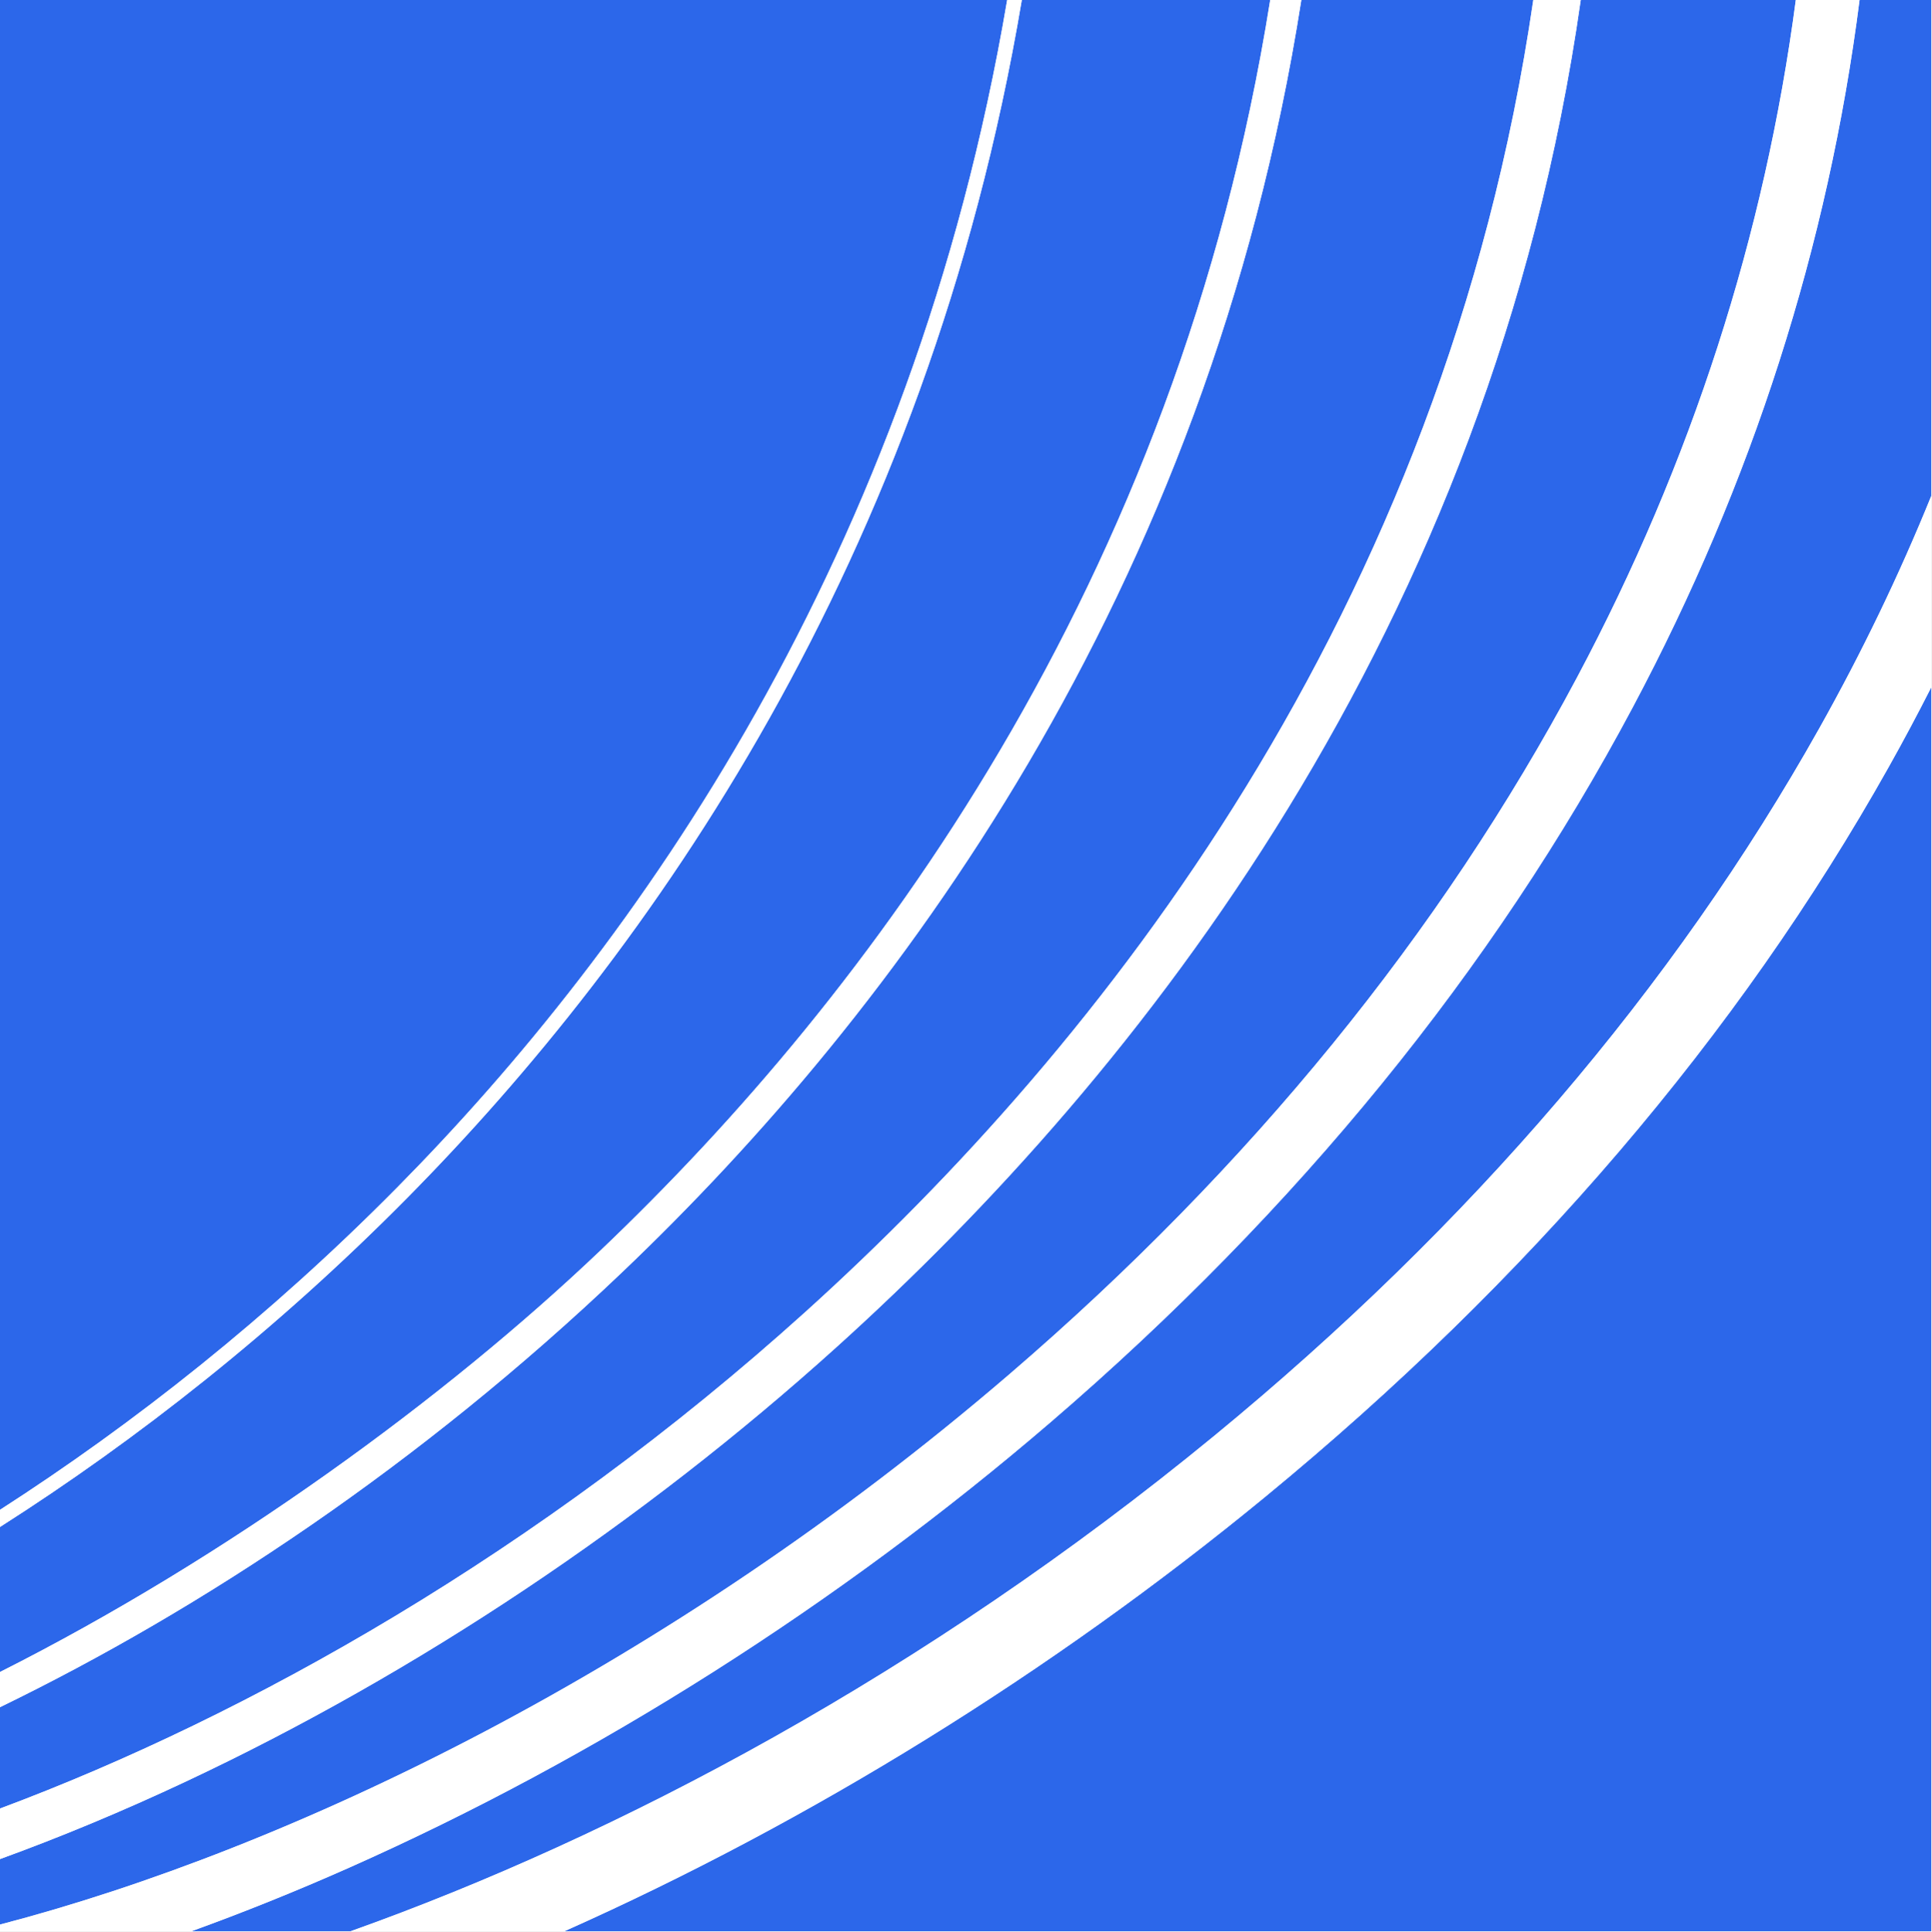
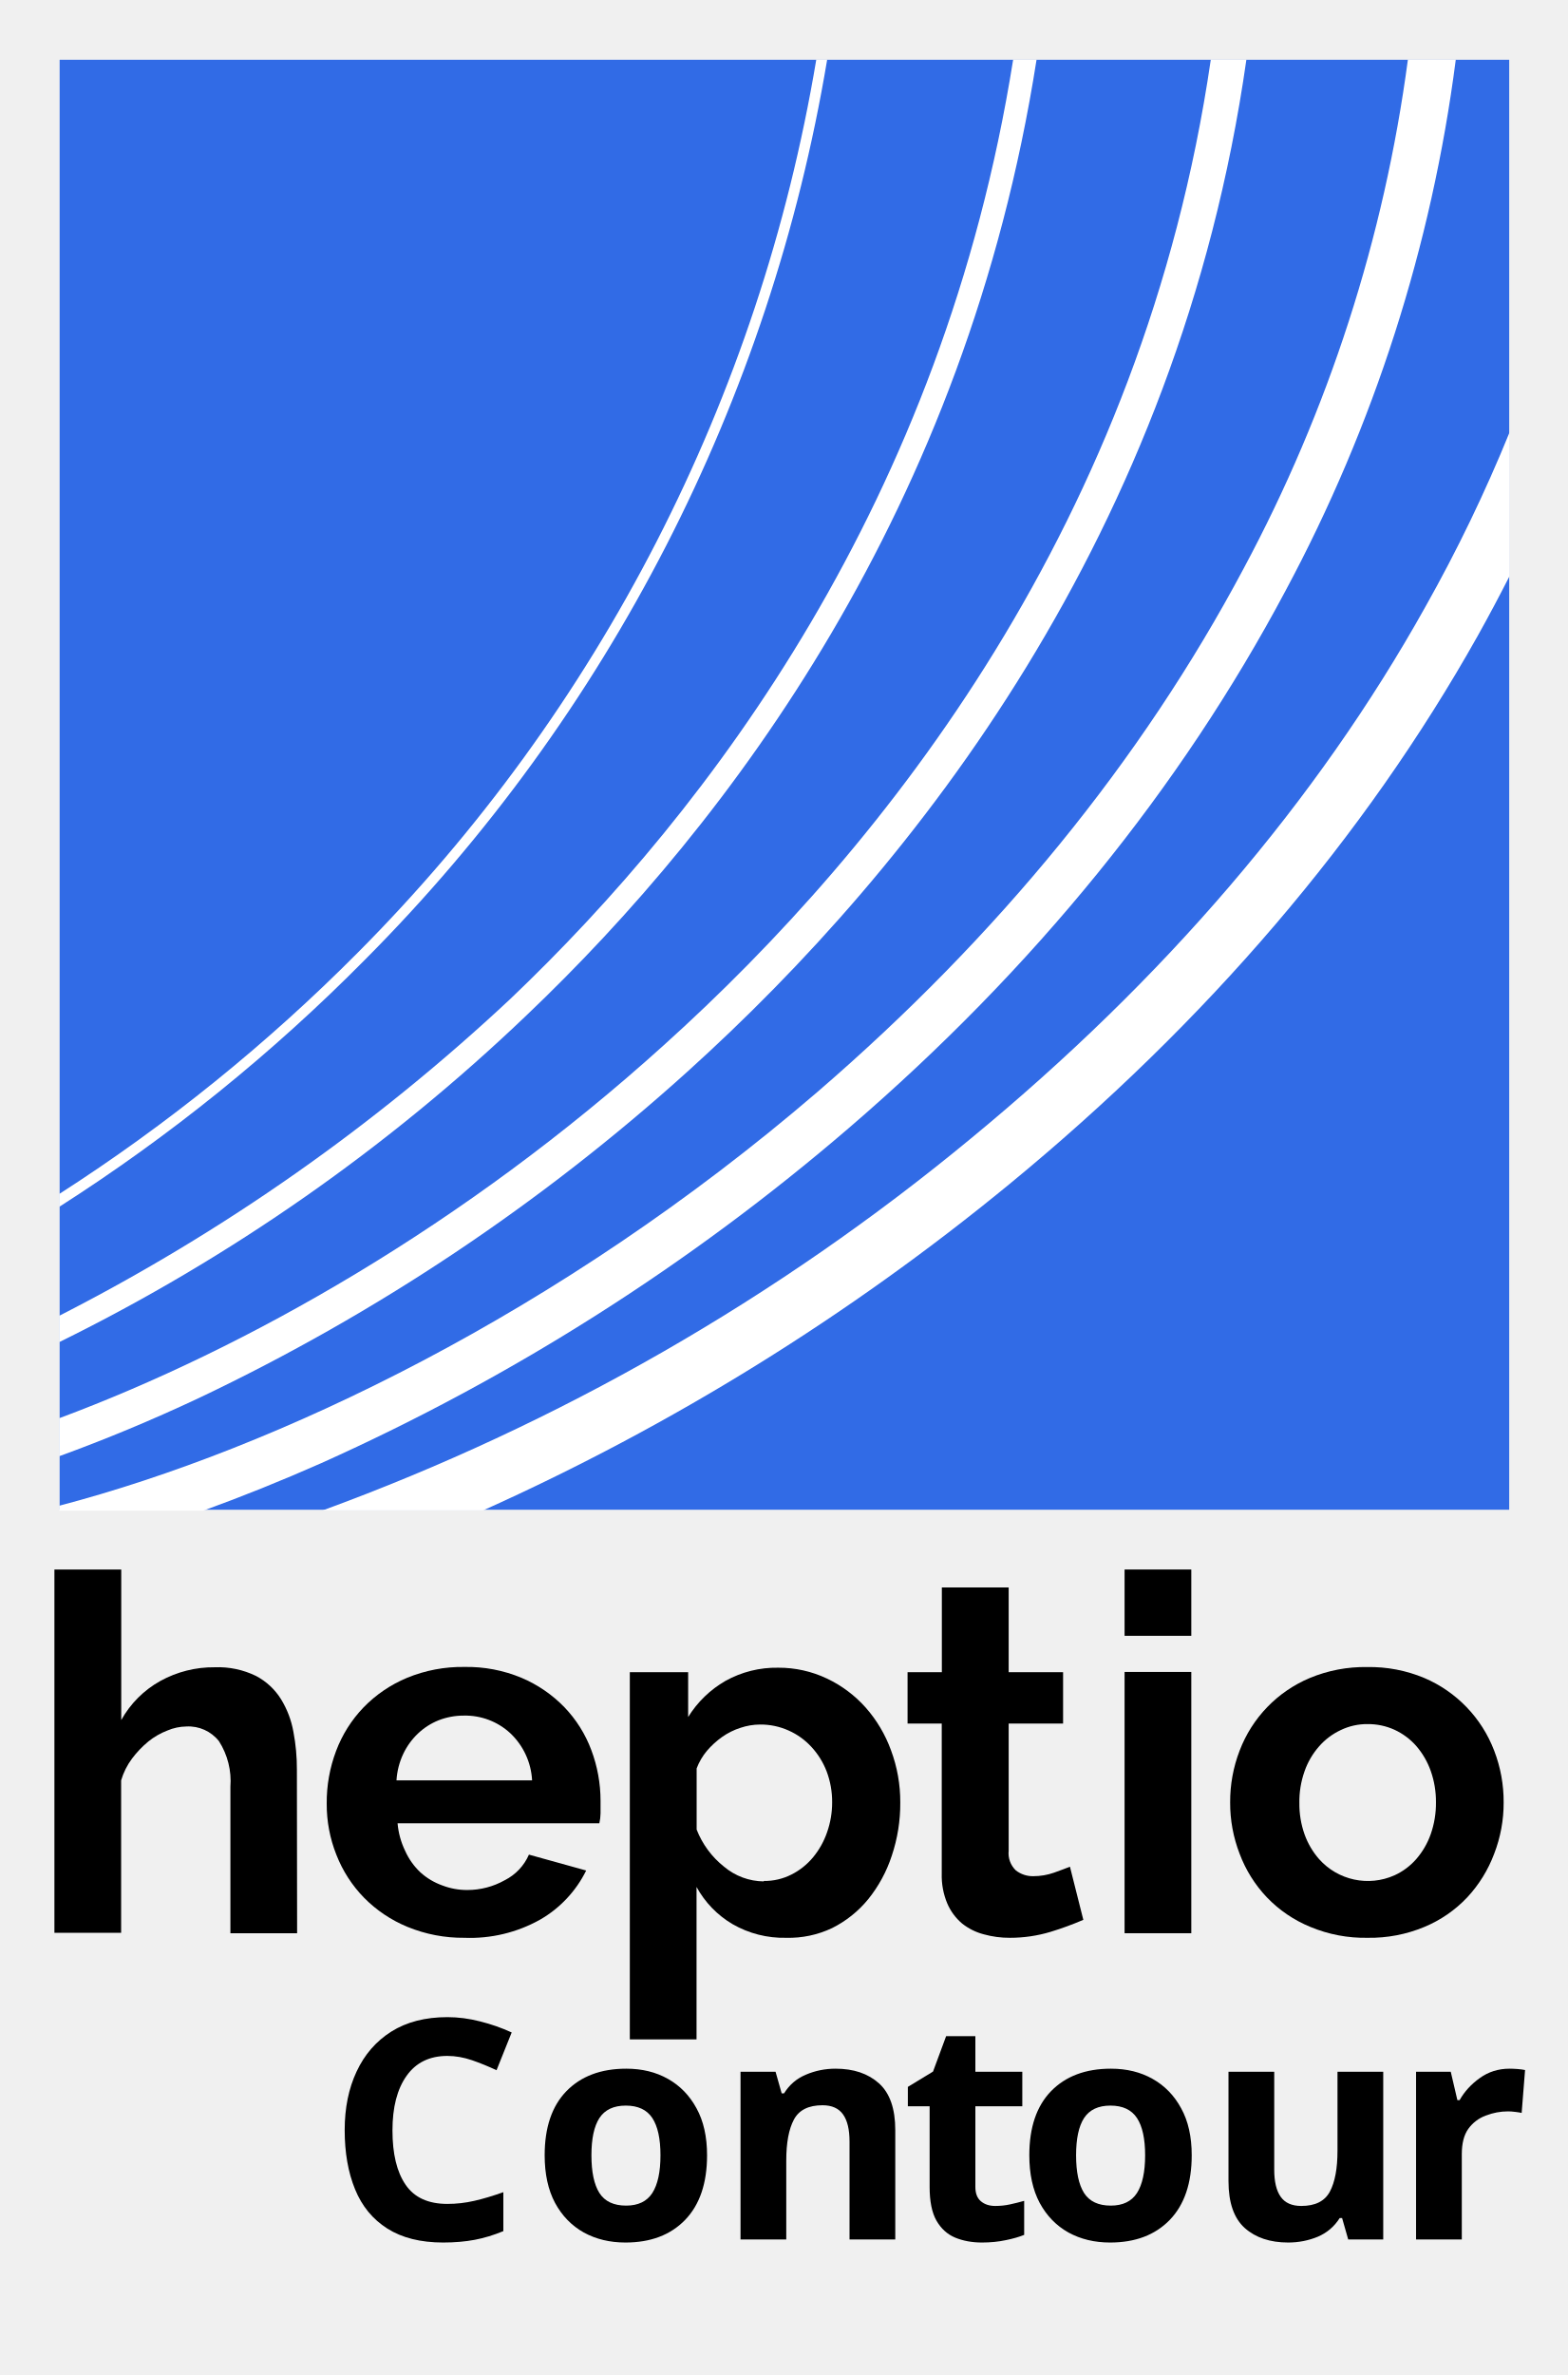
- <svg xmlns="http://www.w3.org/2000/svg" version="1.1" id="svg3813" xml:space="preserve" width="1066.667" height="1066.667" viewBox="0 0 1066.667 1066.667">
-   <defs id="defs3817">
-     <clipPath clipPathUnits="userSpaceOnUse" id="clipPath3829">
-       <path d="M 0,800 H 800 V 0 H 0 Z" id="path3827" />
-     </clipPath>
+ <svg xmlns="http://www.w3.org/2000/svg" id="Layer_1" data-name="Layer 1" viewBox="0 0 144 218.16">
+   <defs>
+     <style>.cls-1{fill:#316be6;}.cls-2{font-size:28.2px;font-family:Raleway-Bold, Raleway;font-weight:700;letter-spacing:0em;}.cls-3{letter-spacing:0em;}.cls-4{letter-spacing:0em;}.cls-5{letter-spacing:-0.01em;}.cls-6{letter-spacing:0em;}.cls-7{letter-spacing:-0.02em;}.cls-8{fill:#fff;}</style>
  </defs>
-   <g id="g3821" transform="matrix(1.333333,0,0,-1.333333,0,1066.667)">
-     <g id="g3823">
-       <g id="g3825" clip-path="url(#clipPath3829)">
-         <g id="g3831" transform="translate(635.165,800)">
-           <path d="m 0,0 h -96.091 c -38.756,-247.25 -169.16,-420.147 -281.456,-527.112 -83.811,-79.836 -174.212,-139.566 -257.618,-180.084 v -41.981 c 102.673,38.299 223.394,106.234 333.451,205.551 C -179.521,-433.358 -37.127,-254.414 0,0" style="fill:#2c67ea;fill-opacity:1;fill-rule:nonzero;stroke:none" id="path3833" />
-         </g>
-         <g id="g3835" transform="translate(526.1787,800)">
-           <path d="m 0,0 h -102.894 c -39.24,-232.932 -154.763,-395.235 -254.658,-496.278 -54.116,-54.739 -111.935,-100.14 -168.627,-136.266 v -60.078 c 94.291,47.55 184.596,113.517 248.847,174.719 C -166.862,-412.676 -38.631,-242.773 0,0" style="fill:#2c67ea;fill-opacity:1;fill-rule:nonzero;stroke:none" id="path3837" />
-         </g>
-         <g id="g3839" transform="translate(417.2158,800)">
-           <path d="m 0,0 h -417.216 v -625.44 c 55.279,35.554 111.578,79.971 164.372,133.371 C -153.744,-391.83 -39.158,-230.904 0,0" style="fill:#2c67ea;fill-opacity:1;fill-rule:nonzero;stroke:none" id="path3841" />
-         </g>
-         <g id="g3843" transform="translate(653.2715,519.3525)">
-           <path d="M 0,0 C 47.458,89.164 77.775,183.191 90.637,280.647 H 1.551 C -35.698,19.164 -181.622,-164.47 -306.788,-277.42 c -80.629,-72.761 -173.834,-134.988 -269.542,-179.954 -26.052,-12.24 -51.838,-22.965 -76.941,-32.09 v -27.13 c 119.833,31.284 275.889,105.733 418.168,227.99 C -135.459,-202.984 -56.358,-105.883 0,0" style="fill:#2c67ea;fill-opacity:1;fill-rule:nonzero;stroke:none" id="path3845" />
-         </g>
-         <g id="g3847" transform="translate(800,515.2681)">
-           <path d="M 0,0 C -5.622,-11.068 -11.482,-22.079 -17.623,-33.022 -79.848,-143.92 -166.816,-245.692 -276.114,-335.507 -364.269,-407.947 -464.132,-469.78 -566.2,-515.268 H 0 Z" style="fill:#2c67ea;fill-opacity:1;fill-rule:nonzero;stroke:none" id="path3849" />
-         </g>
-         <g id="g3851" transform="translate(753.667,498.3555)">
-           <path d="M 0,0 C 17.692,31.531 33.131,63.608 46.333,96.162 V 301.645 H 16.656 C 3.654,199.869 -27.77,101.708 -77.279,8.694 c -57.894,-108.769 -139.032,-208.413 -241.154,-296.165 -87.482,-75.172 -187.989,-138.998 -290.646,-184.581 -22.038,-9.785 -43.861,-18.548 -65.28,-26.303 h 65.954 c 110.489,39.342 237.884,106.721 357.72,205.197 C -144.558,-205.95 -60.217,-107.317 0,0" style="fill:#2c67ea;fill-opacity:1;fill-rule:nonzero;stroke:none" id="path3853" />
-         </g>
-         <g id="g3855" transform="translate(423.2852,800)">
-           <path d="m 0,0 h -6.069 c -39.159,-230.904 -153.744,-391.83 -252.844,-492.069 -52.794,-53.4 -109.093,-97.817 -164.372,-133.371 v -7.104 c 56.691,36.126 114.511,81.527 168.627,136.266 C -154.764,-395.235 -39.24,-232.932 0,0" style="fill:#ffffff;fill-opacity:1;fill-rule:nonzero;stroke:none" id="path3857" />
-         </g>
-         <g id="g3859" transform="translate(539.0742,800)">
-           <path d="m 0,0 h -12.896 c -38.63,-242.773 -166.862,-412.676 -277.332,-517.903 -64.251,-61.202 -154.555,-127.169 -248.846,-174.719 v -14.574 c 83.406,40.518 173.806,100.248 257.618,180.084 C -169.16,-420.147 -38.756,-247.25 0,0" style="fill:#ffffff;fill-opacity:1;fill-rule:nonzero;stroke:none" id="path3861" />
-         </g>
-         <g id="g3863" transform="translate(346.4834,241.9326)">
-           <path d="M 0,0 C 125.166,112.95 271.09,296.584 308.339,558.067 H 288.682 C 251.555,303.653 109.161,124.709 -13.032,14.441 -123.09,-84.876 -243.811,-152.811 -346.483,-191.109 v -20.935 c 25.103,9.125 50.889,19.85 76.941,32.09 C -173.834,-134.988 -80.629,-72.761 0,0" style="fill:#ffffff;fill-opacity:1;fill-rule:nonzero;stroke:none" id="path3865" />
-         </g>
-         <g id="g3867" transform="translate(435.2344,210.8848)">
-           <path d="m 0,0 c 102.122,87.752 183.26,187.396 241.153,296.165 49.51,93.014 80.934,191.175 93.936,292.95 H 308.674 C 295.812,491.659 265.495,397.632 218.037,308.468 161.679,202.585 82.578,105.483 -17.065,19.863 -159.345,-102.394 -315.401,-176.842 -435.234,-208.126 v -2.759 h 79.307 c 21.419,7.756 43.242,16.519 65.281,26.304 C -187.989,-138.998 -87.482,-75.172 0,0" style="fill:#ffffff;fill-opacity:1;fill-rule:nonzero;stroke:none" id="path3869" />
-         </g>
-         <g id="g3871" transform="translate(782.377,482.2456)">
-           <path d="m 0,0 c 6.141,10.943 12.001,21.955 17.623,33.022 v 79.25 C 4.421,79.718 -11.018,47.641 -28.71,16.11 -88.927,-91.208 -173.268,-189.84 -279.395,-277.048 -399.23,-375.524 -526.626,-442.903 -637.115,-482.246 h 88.538 c 102.068,45.489 201.931,107.322 290.086,179.761 C -149.193,-212.669 -62.225,-110.898 0,0" style="fill:#ffffff;fill-opacity:1;fill-rule:nonzero;stroke:none" id="path3873" />
-         </g>
-       </g>
-     </g>
-   </g>
+   <rect class="cls-1" x="5.48" y="5.49" width="133.19" height="133.19" />
+   <text class="cls-2" transform="translate(30.03 205.71)">C<tspan class="cls-3" x="18.75" y="0">o</tspan>
+     <tspan class="cls-4" x="35.81" y="0">n</tspan>
+     <tspan class="cls-5" x="52.73" y="0">t</tspan>
+     <tspan class="cls-6" x="63.28" y="0">ou</tspan>
+     <tspan class="cls-7" x="97.88" y="0">r</tspan>
+   </text>
+   <path class="cls-8" d="M76,5.49h-1a151.76,151.76,0,0,1-42.11,82A162,162,0,0,1,5.45,109.67v1.18a162.47,162.47,0,0,0,28.09-22.7A152.78,152.78,0,0,0,76,5.49Z" />
+   <path class="cls-8" d="M95.24,5.49H93.09C86.66,45.93,65.3,74.23,46.9,91.75A181.11,181.11,0,0,1,5.45,120.86v2.42a172.2,172.2,0,0,0,42.91-30C67.07,75.47,88.79,46.67,95.24,5.49Z" />
+   <path class="cls-8" d="M63.16,98.44C84,79.63,108.32,49,114.52,5.49h-3.27C105.06,47.87,81.35,77.67,61,96,42.66,112.58,22.55,123.9,5.45,130.27v3.49c4.18-1.52,8.48-3.3,12.82-5.34A186.19,186.19,0,0,0,63.16,98.44Z" />
+   <path class="cls-8" d="M78,103.61C95,89,108.47,72.4,118.11,54.28A141.51,141.51,0,0,0,133.76,5.49h-4.4a137.19,137.19,0,0,1-15.1,46.75C104.88,69.87,91.7,86,75.1,100.31c-23.7,20.36-49.69,32.76-69.65,38v.46H18.66q5.36-1.94,10.88-4.38A199.8,199.8,0,0,0,78,103.61Z" />
+   <path class="cls-8" d="M135.77,58.42q1.53-2.74,2.93-5.5V39.72a140.65,140.65,0,0,1-7.72,16C121,73.61,106.91,90,89.23,104.56a203,203,0,0,1-59.58,34.18H44.39A214.84,214.84,0,0,0,92.71,108.8C110.92,93.84,125.4,76.89,135.77,58.42Z" />
+   <path d="M27.3,177.58H21.17V164.13a6.81,6.81,0,0,0-1.05-4.19,3.56,3.56,0,0,0-3-1.35,4.58,4.58,0,0,0-1.74.37,6.49,6.49,0,0,0-1.74,1,9.11,9.11,0,0,0-1.51,1.58,6.31,6.31,0,0,0-1,2v14H5V144.17h6.14V158a9.24,9.24,0,0,1,3.59-3.59,10.13,10.13,0,0,1,5-1.26,7.94,7.94,0,0,1,3.8.8,6,6,0,0,1,2.29,2.13,8.62,8.62,0,0,1,1.14,3,18.17,18.17,0,0,1,.32,3.48Z" />
+   <path d="M42.67,178a13.41,13.41,0,0,1-5.22-1,12,12,0,0,1-4-2.68,11.76,11.76,0,0,1-2.54-3.94,12.48,12.48,0,0,1-.89-4.71,13.35,13.35,0,0,1,.86-4.83,11.73,11.73,0,0,1,2.52-4,12,12,0,0,1,4-2.72,13.33,13.33,0,0,1,5.28-1,13,13,0,0,1,5.24,1,12,12,0,0,1,3.94,2.7,11.49,11.49,0,0,1,2.47,3.93,13.23,13.23,0,0,1,.85,4.67c0,.4,0,.78,0,1.15a4.35,4.35,0,0,1-.11.91H36.53a7.19,7.19,0,0,0,.69,2.52A6.17,6.17,0,0,0,38.64,172a6,6,0,0,0,2,1.19,6.33,6.33,0,0,0,2.29.42,7,7,0,0,0,3.45-.9,4.75,4.75,0,0,0,2.22-2.35l5.26,1.46a10.63,10.63,0,0,1-4.23,4.51A13.17,13.17,0,0,1,42.67,178Zm6.22-14.46a6.41,6.41,0,0,0-2-4.33,6.09,6.09,0,0,0-4.28-1.62,6.32,6.32,0,0,0-2.31.43,6,6,0,0,0-1.9,1.22,6.27,6.27,0,0,0-1.35,1.87,6.65,6.65,0,0,0-.62,2.43Z" />
+   <path d="M72.24,178a9.43,9.43,0,0,1-4.94-1.26,8.93,8.93,0,0,1-3.3-3.41v14H57.87V153.6h5.36v4.12a9.73,9.73,0,0,1,3.43-3.32,9.62,9.62,0,0,1,4.85-1.21,10.31,10.31,0,0,1,4.48,1,11.15,11.15,0,0,1,3.55,2.66,12.23,12.23,0,0,1,2.33,3.93,13.5,13.5,0,0,1,.85,4.79,15,15,0,0,1-.78,4.89,12.57,12.57,0,0,1-2.17,4,10.12,10.12,0,0,1-3.32,2.65A9.27,9.27,0,0,1,72.24,178Zm-2.06-5.22a5.46,5.46,0,0,0,2.54-.59,6.2,6.2,0,0,0,2-1.6A7.36,7.36,0,0,0,76,168.29a8.21,8.21,0,0,0,.46-2.74,7.89,7.89,0,0,0-.5-2.82,7,7,0,0,0-1.4-2.26,6.33,6.33,0,0,0-2.1-1.51,6.26,6.26,0,0,0-2.63-.55,5.74,5.74,0,0,0-1.79.3,6.21,6.21,0,0,0-1.69.84,7.75,7.75,0,0,0-1.4,1.28,5.57,5.57,0,0,0-.94,1.61v5.62a8.11,8.11,0,0,0,2.52,3.41A5.76,5.76,0,0,0,70.18,172.82Z" />
+   <path d="M99.54,176.35a29.2,29.2,0,0,1-3,1.1,12.88,12.88,0,0,1-3.75.55,8.76,8.76,0,0,1-2.4-.32,5.38,5.38,0,0,1-2-1,5,5,0,0,1-1.35-1.83,6.59,6.59,0,0,1-.51-2.73V158.32H83.39V153.6h3.15v-7.78h6.14v7.78h5v4.72h-5V170a2.18,2.18,0,0,0,.66,1.81,2.52,2.52,0,0,0,1.62.53,5.71,5.71,0,0,0,1.88-.32c.61-.22,1.1-.4,1.47-.55Z" />
+   <path d="M103.33,150.26v-6.09h6.13v6.09Zm0,27.32v-24h6.13v24Z" />
+   <path d="M125.66,178a13,13,0,0,1-5.26-1,11.65,11.65,0,0,1-4-2.72,11.84,11.84,0,0,1-2.5-4,12.87,12.87,0,0,1-.87-4.71,13,13,0,0,1,.87-4.76,11.77,11.77,0,0,1,6.46-6.68,13.16,13.16,0,0,1,5.26-1,13,13,0,0,1,5.24,1,11.84,11.84,0,0,1,6.43,6.68,13,13,0,0,1,.87,4.76,12.87,12.87,0,0,1-.87,4.71,12.09,12.09,0,0,1-2.47,4,11.47,11.47,0,0,1-3.94,2.72A13,13,0,0,1,125.66,178Zm-6.27-12.4a8.38,8.38,0,0,0,.48,2.91,7.07,7.07,0,0,0,1.33,2.26,6,6,0,0,0,6.93,1.49,5.92,5.92,0,0,0,2-1.49,7.08,7.08,0,0,0,1.33-2.29,8.54,8.54,0,0,0,.48-2.93,8.45,8.45,0,0,0-.48-2.88,7.18,7.18,0,0,0-1.33-2.29,6.05,6.05,0,0,0-2-1.49,5.85,5.85,0,0,0-2.47-.52,5.55,5.55,0,0,0-2.47.55,6,6,0,0,0-2,1.51,6.9,6.9,0,0,0-1.33,2.29A8.37,8.37,0,0,0,119.39,165.64Z" />
</svg>
